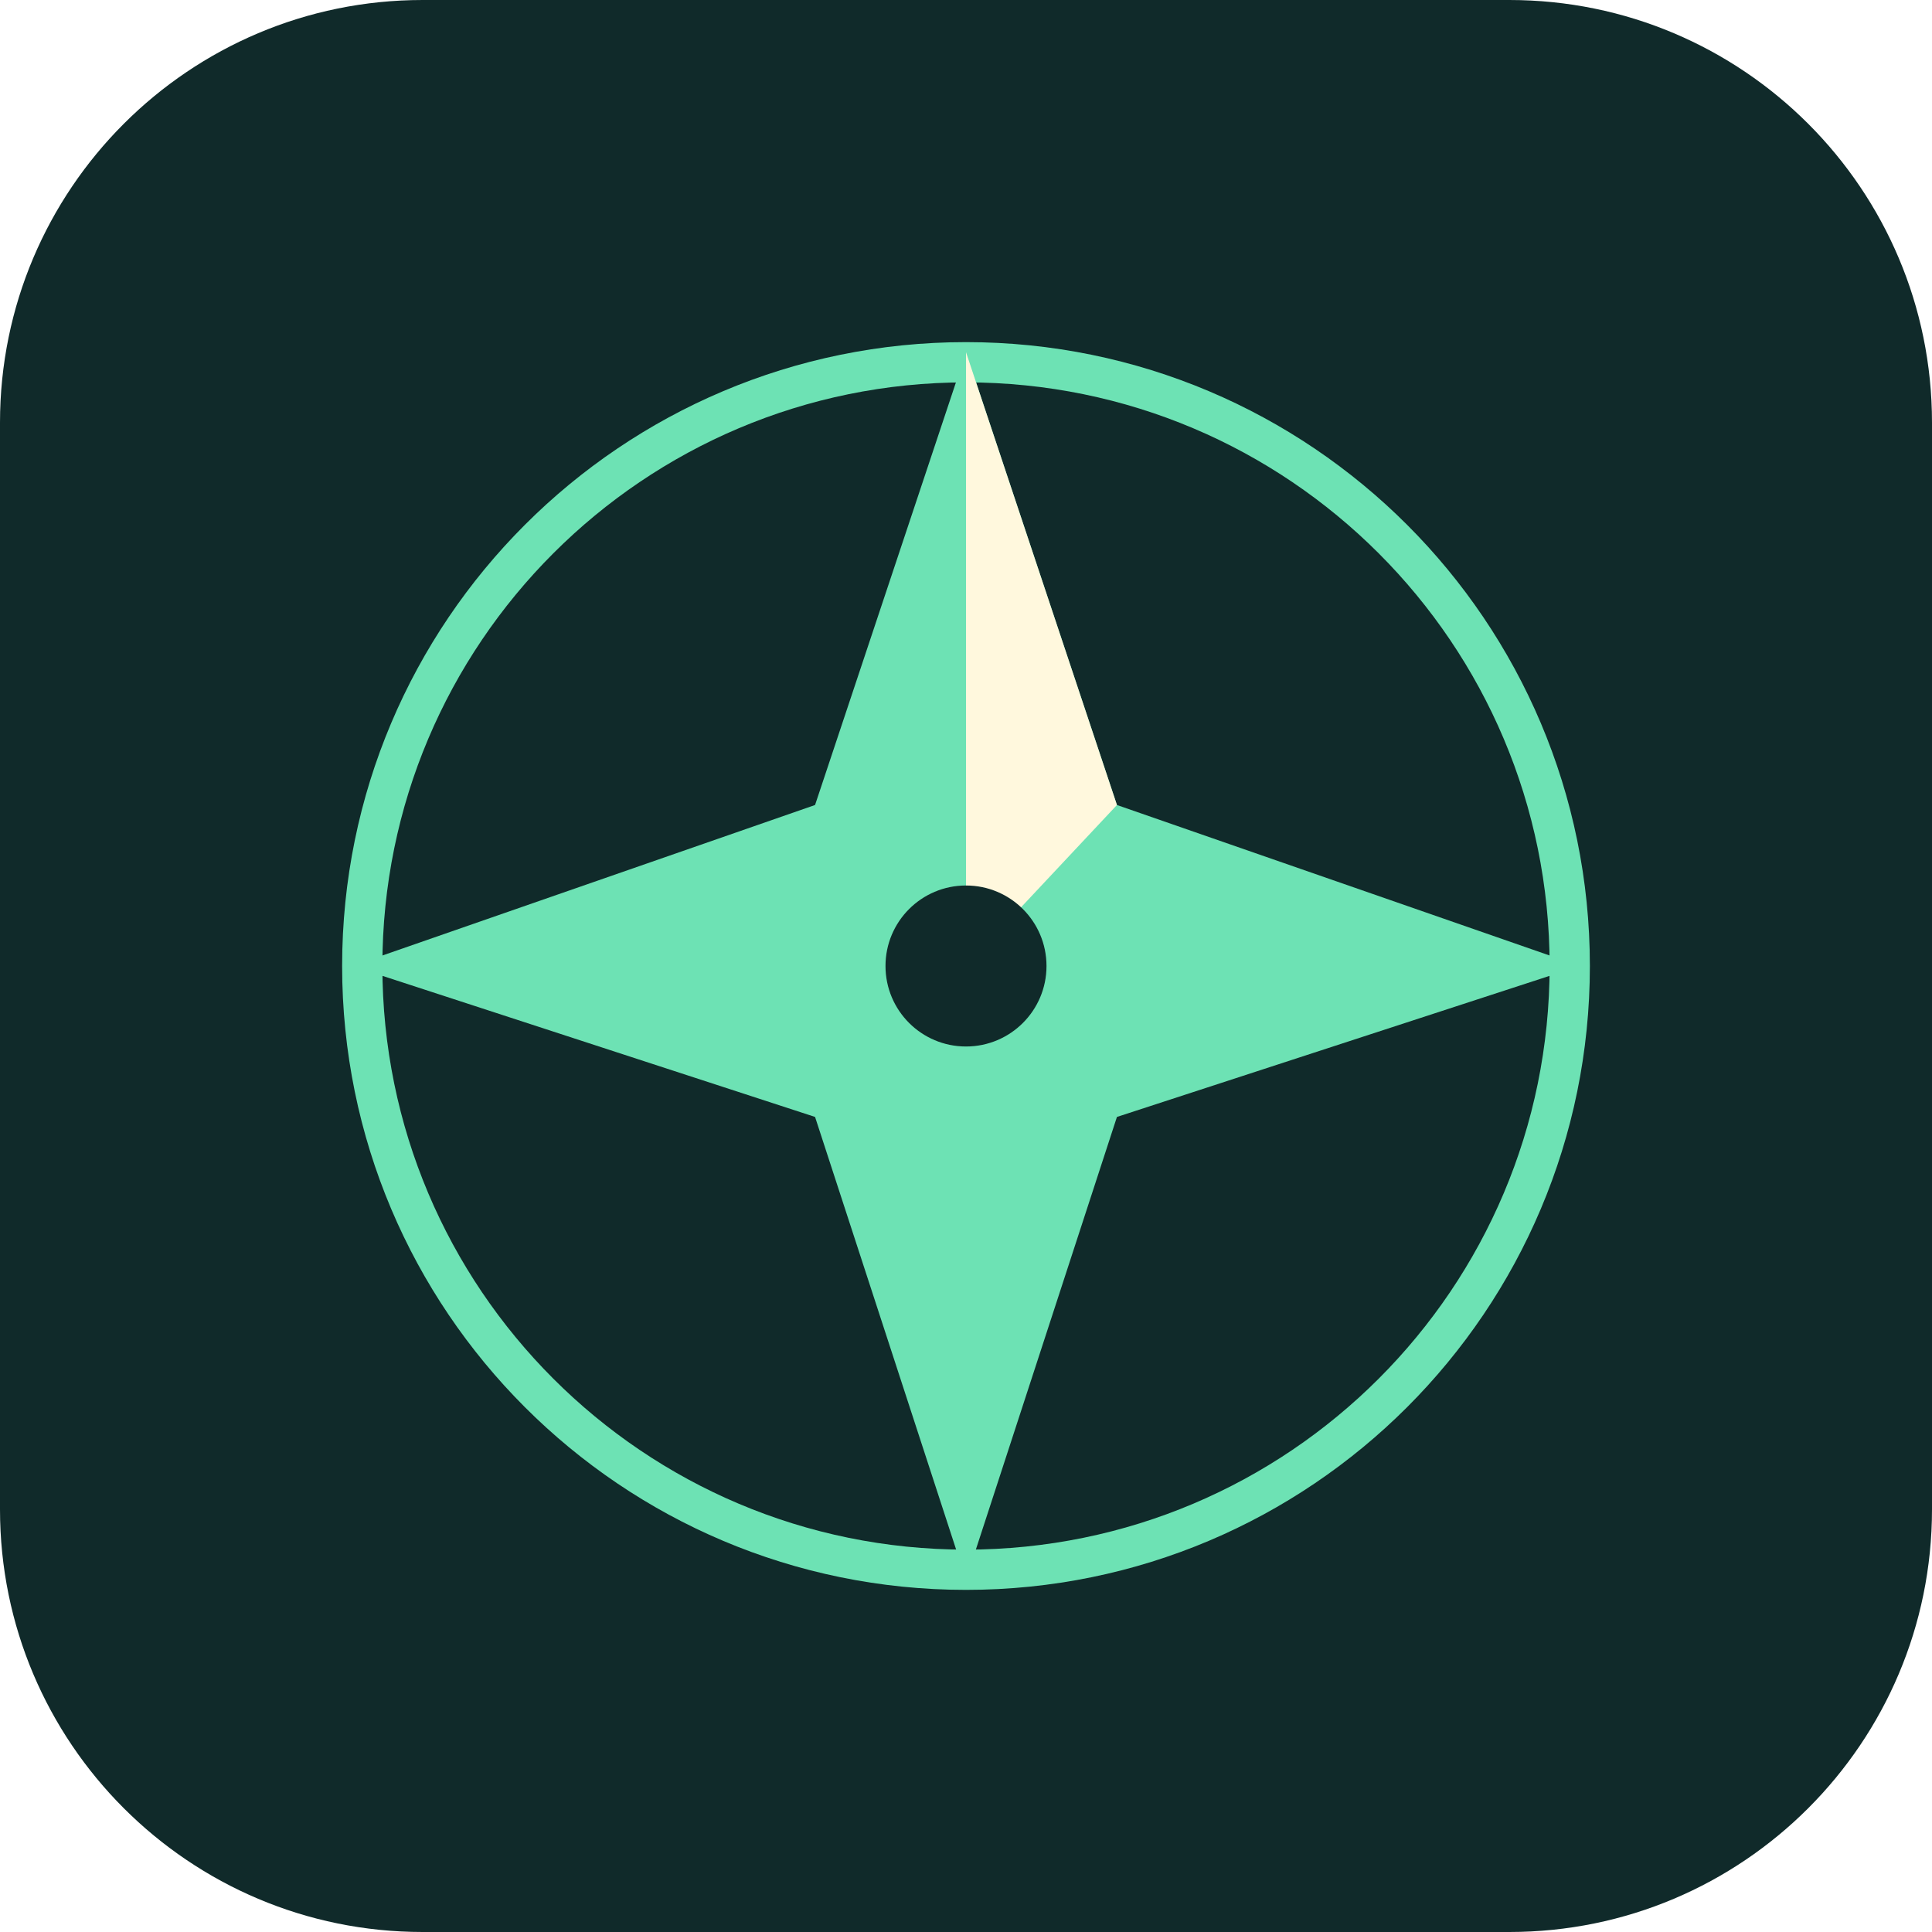
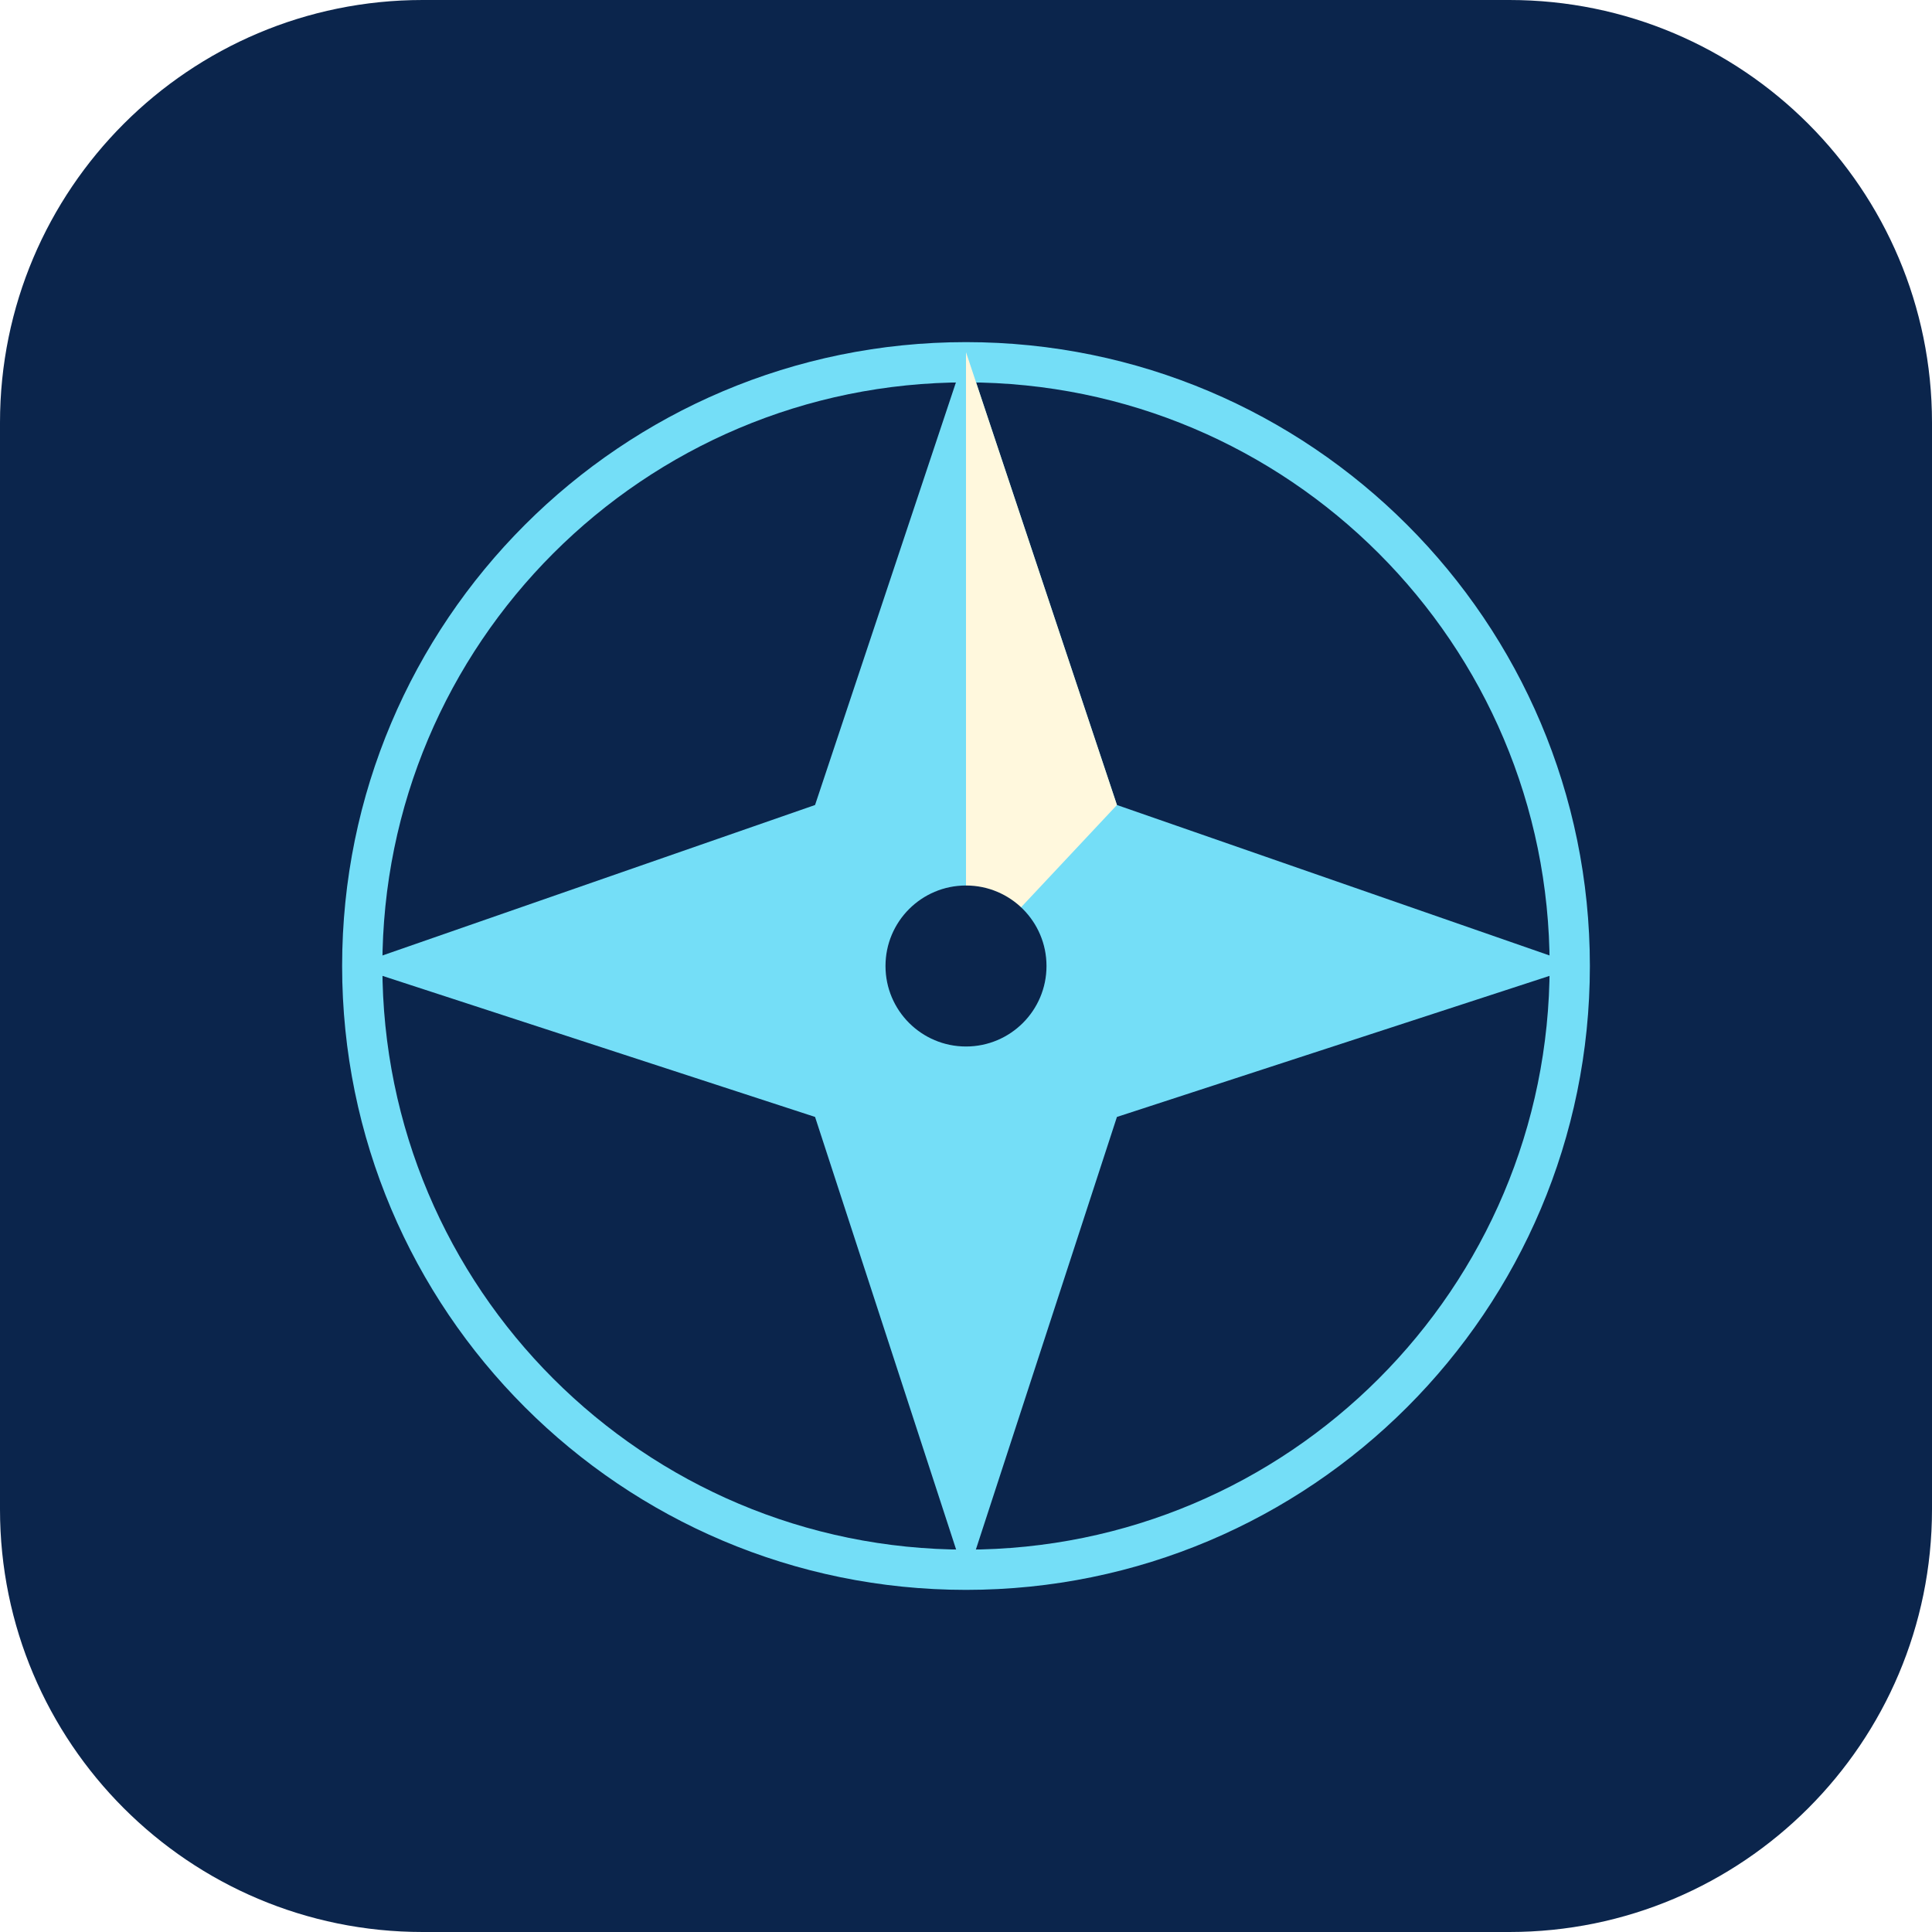
<svg xmlns="http://www.w3.org/2000/svg" viewBox="0 0 192 192">
-   <rect width="192" height="192" rx="42" fill="#102a2a" />
-   <circle cx="96" cy="96" r="60" fill="none" stroke="#6de2b4" stroke-width="4" />
-   <path d="m96 35 15 45 46 16-46 15-15 46-15-46-46-15 46-16z" fill="#6de2b4" />
+   <rect width="192" height="192" rx="42" fill="#0b254c" />
+   <circle cx="96" cy="96" r="60" fill="none" stroke="#74def7" stroke-width="4" />
+   <path d="m96 35 15 45 46 16-46 15-15 46-15-46-46-15 46-16z" fill="#74def7" />
  <path d="m96 35 15 45-15 16z" fill="#fff8dd" />
-   <circle cx="96" cy="96" r="8" fill="#102a2a" />
+   <circle cx="96" cy="96" r="8" fill="#0b254c" />
</svg>
